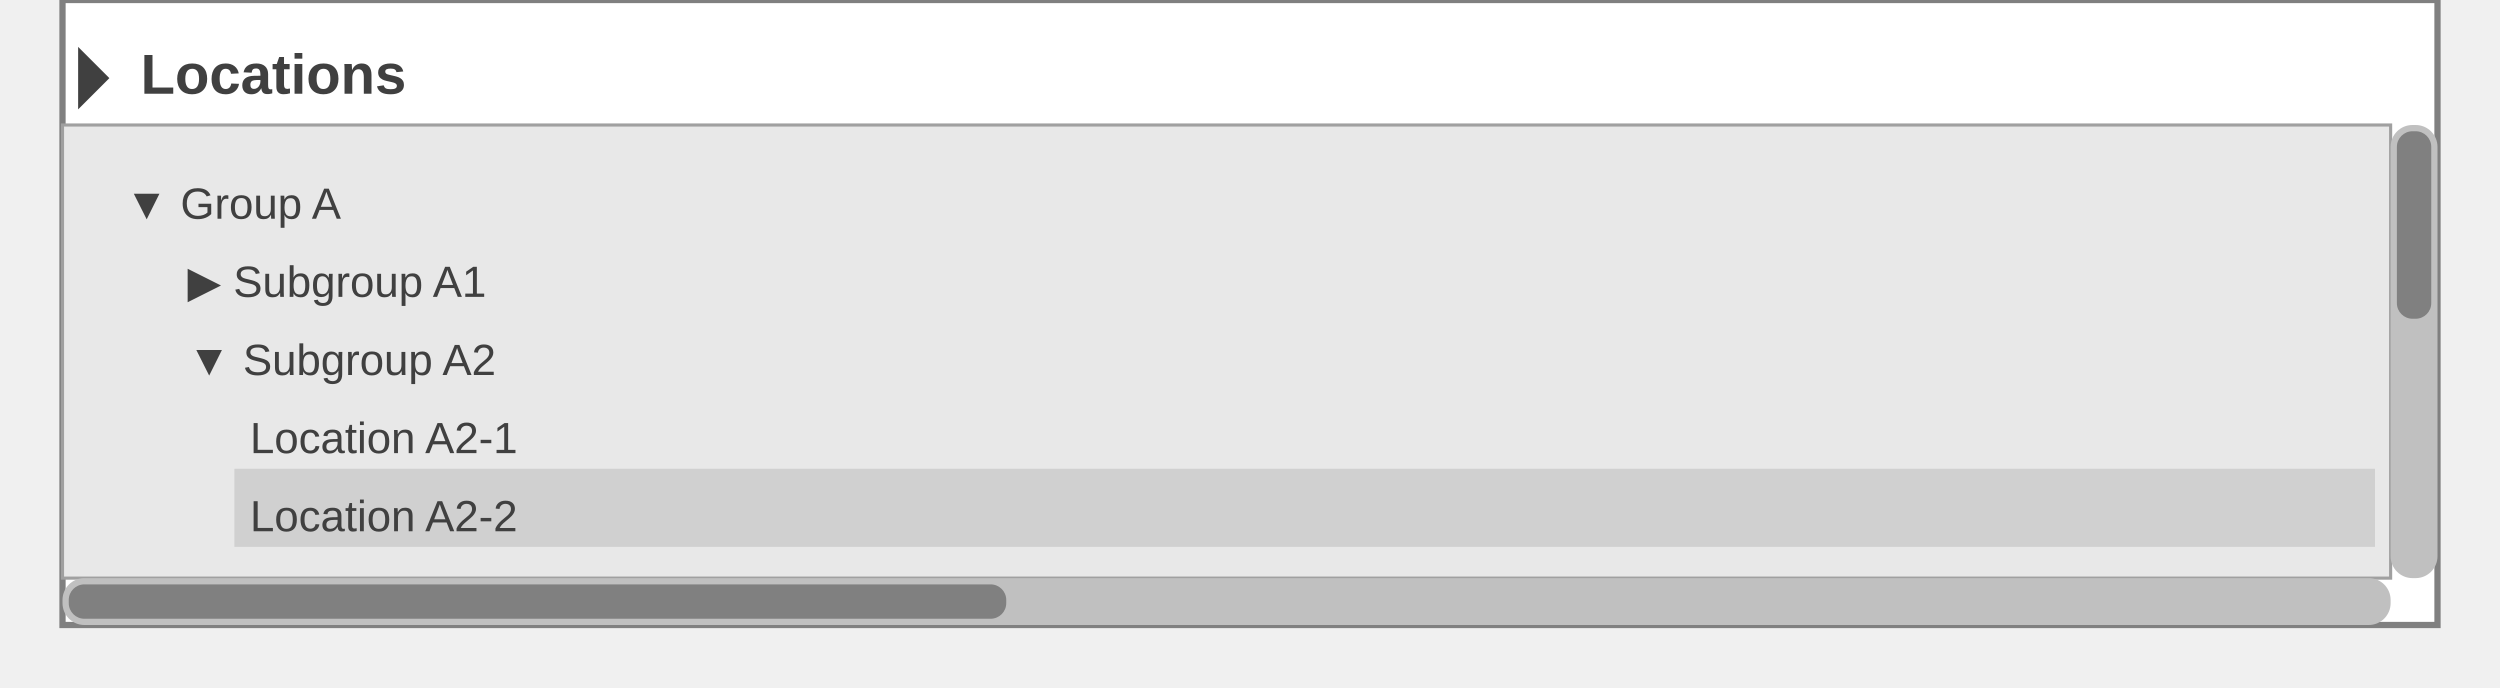
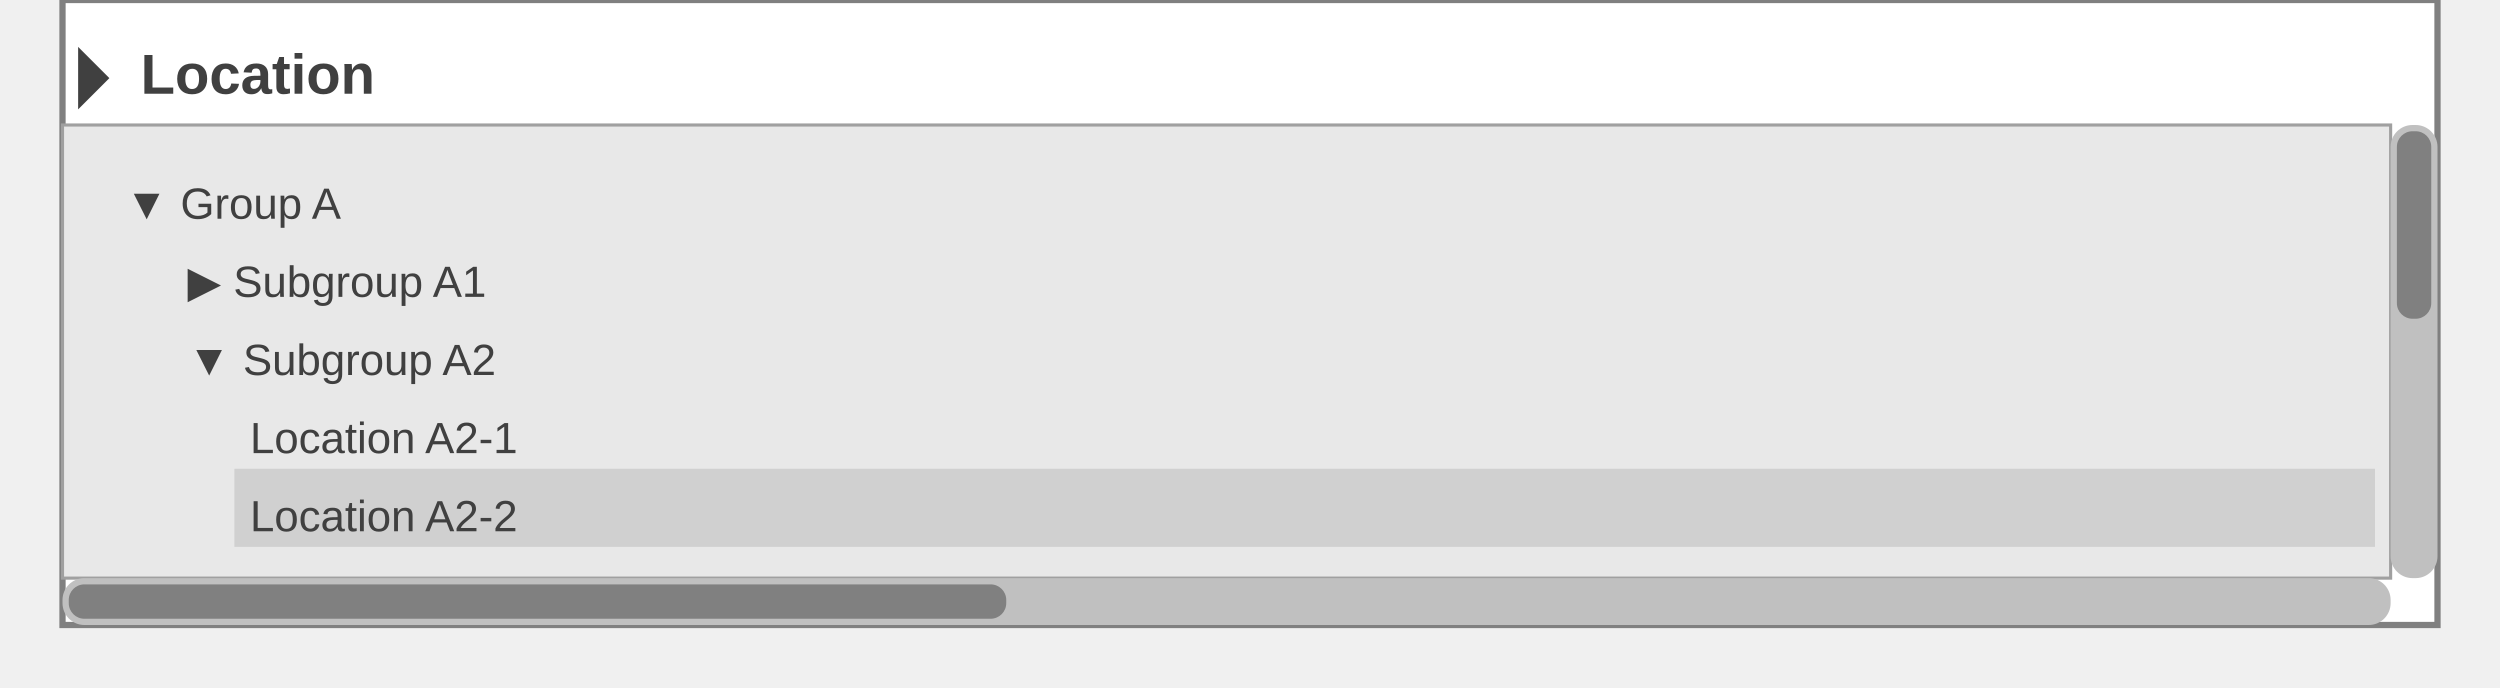
<svg xmlns="http://www.w3.org/2000/svg" viewBox="0 0 800 220">
  <rect x="20" y="0" width="760" height="200" fill="#ffffff" stroke="#808080" stroke-width="2" />
  <path d="M25 15 L35 25 L25 35 Z" fill="#404040" />
-   <text x="45" y="30" font-family="Arial" font-size="18" font-weight="bold" fill="#404040">Locations</text>
+   <text x="45" y="30" font-family="Arial" font-size="18" font-weight="bold" fill="#404040">Location</text>
  <rect x="20" y="40" width="745" height="145" fill="#e8e8e8" stroke="#a0a0a0" stroke-width="1" />
  <text x="40" y="70" font-family="Arial" font-size="14" fill="#404040">▼ Group A</text>
  <text x="60" y="95" font-family="Arial" font-size="14" fill="#404040">▶ Subgroup A1</text>
  <text x="60" y="120" font-family="Arial" font-size="14" fill="#404040">▼ Subgroup A2</text>
  <text x="80" y="145" font-family="Arial" font-size="14" fill="#404040">Location A2-1</text>
  <rect x="75" y="150" width="685" height="25" fill="#d0d0d0" />
  <text x="80" y="170" font-family="Arial" font-size="14" fill="#404040">Location A2-2</text>
  <rect x="765" y="40" width="15" height="145" fill="#c0c0c0" rx="7" ry="7" />
  <rect x="767" y="42" width="11" height="60" fill="#808080" rx="5" ry="5" />
  <rect x="20" y="185" width="745" height="15" fill="#c0c0c0" rx="7" ry="7" />
  <rect x="22" y="187" width="300" height="11" fill="#808080" rx="5" ry="5" />
</svg>
